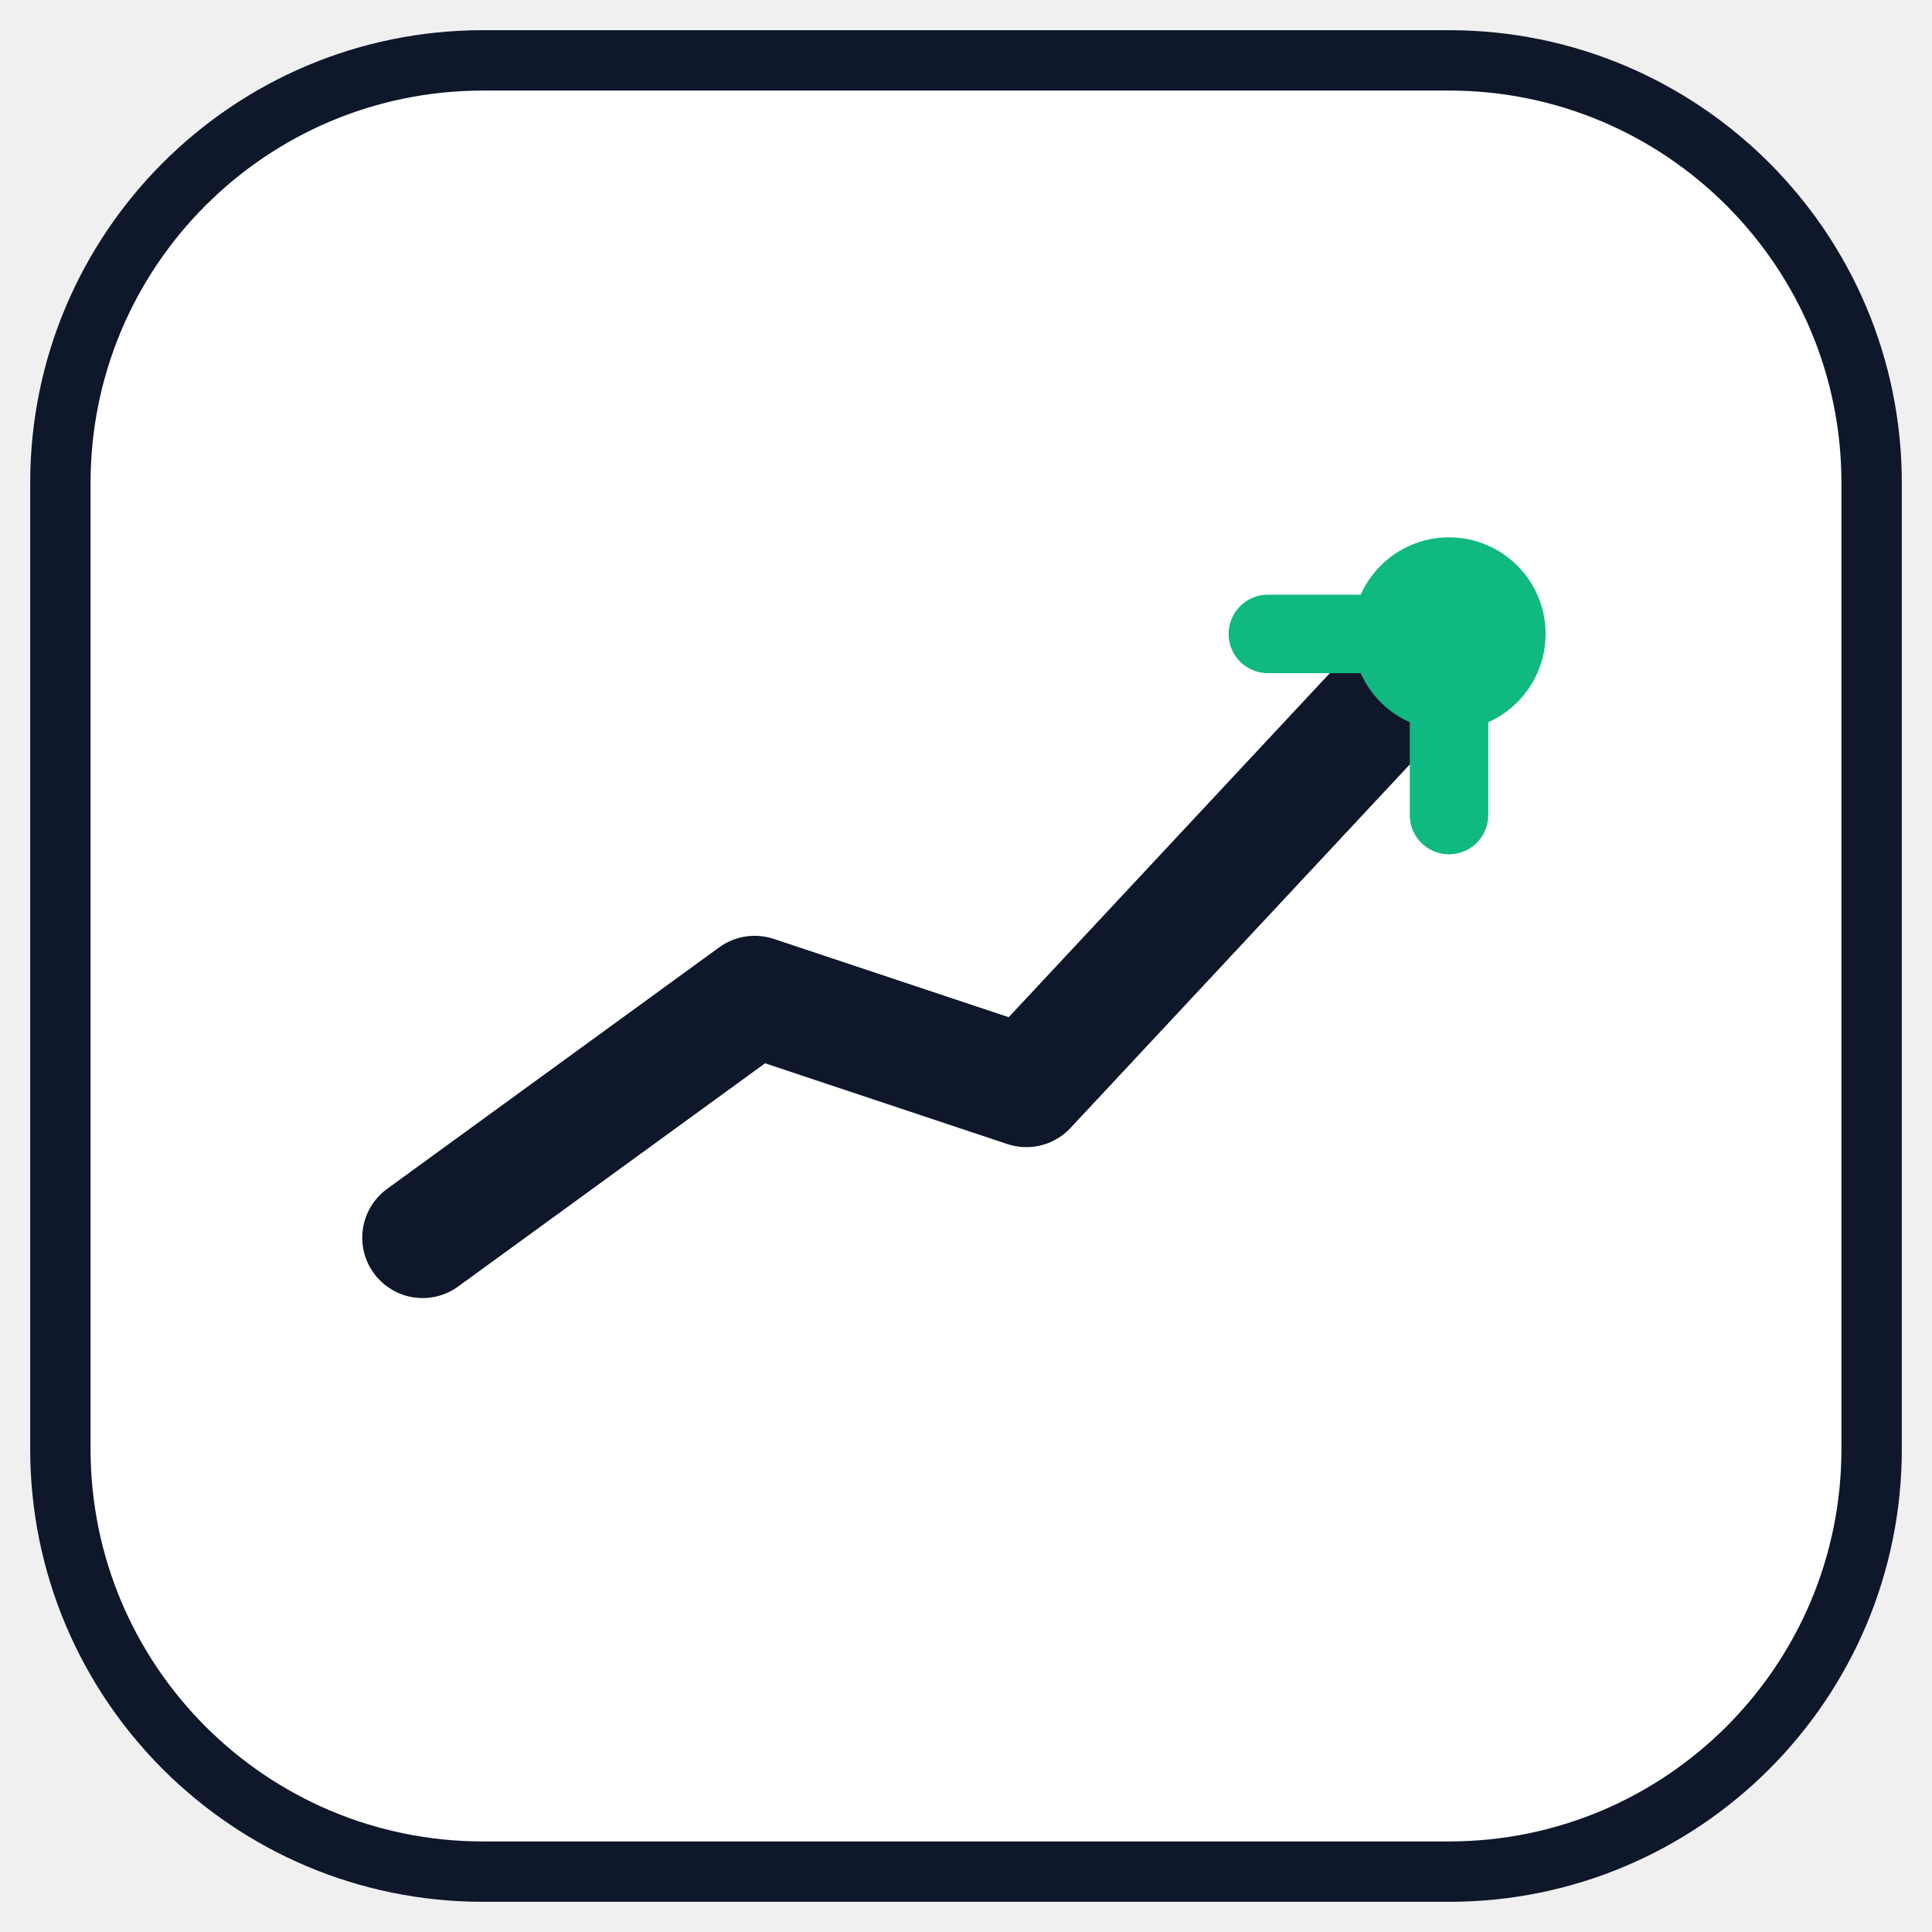
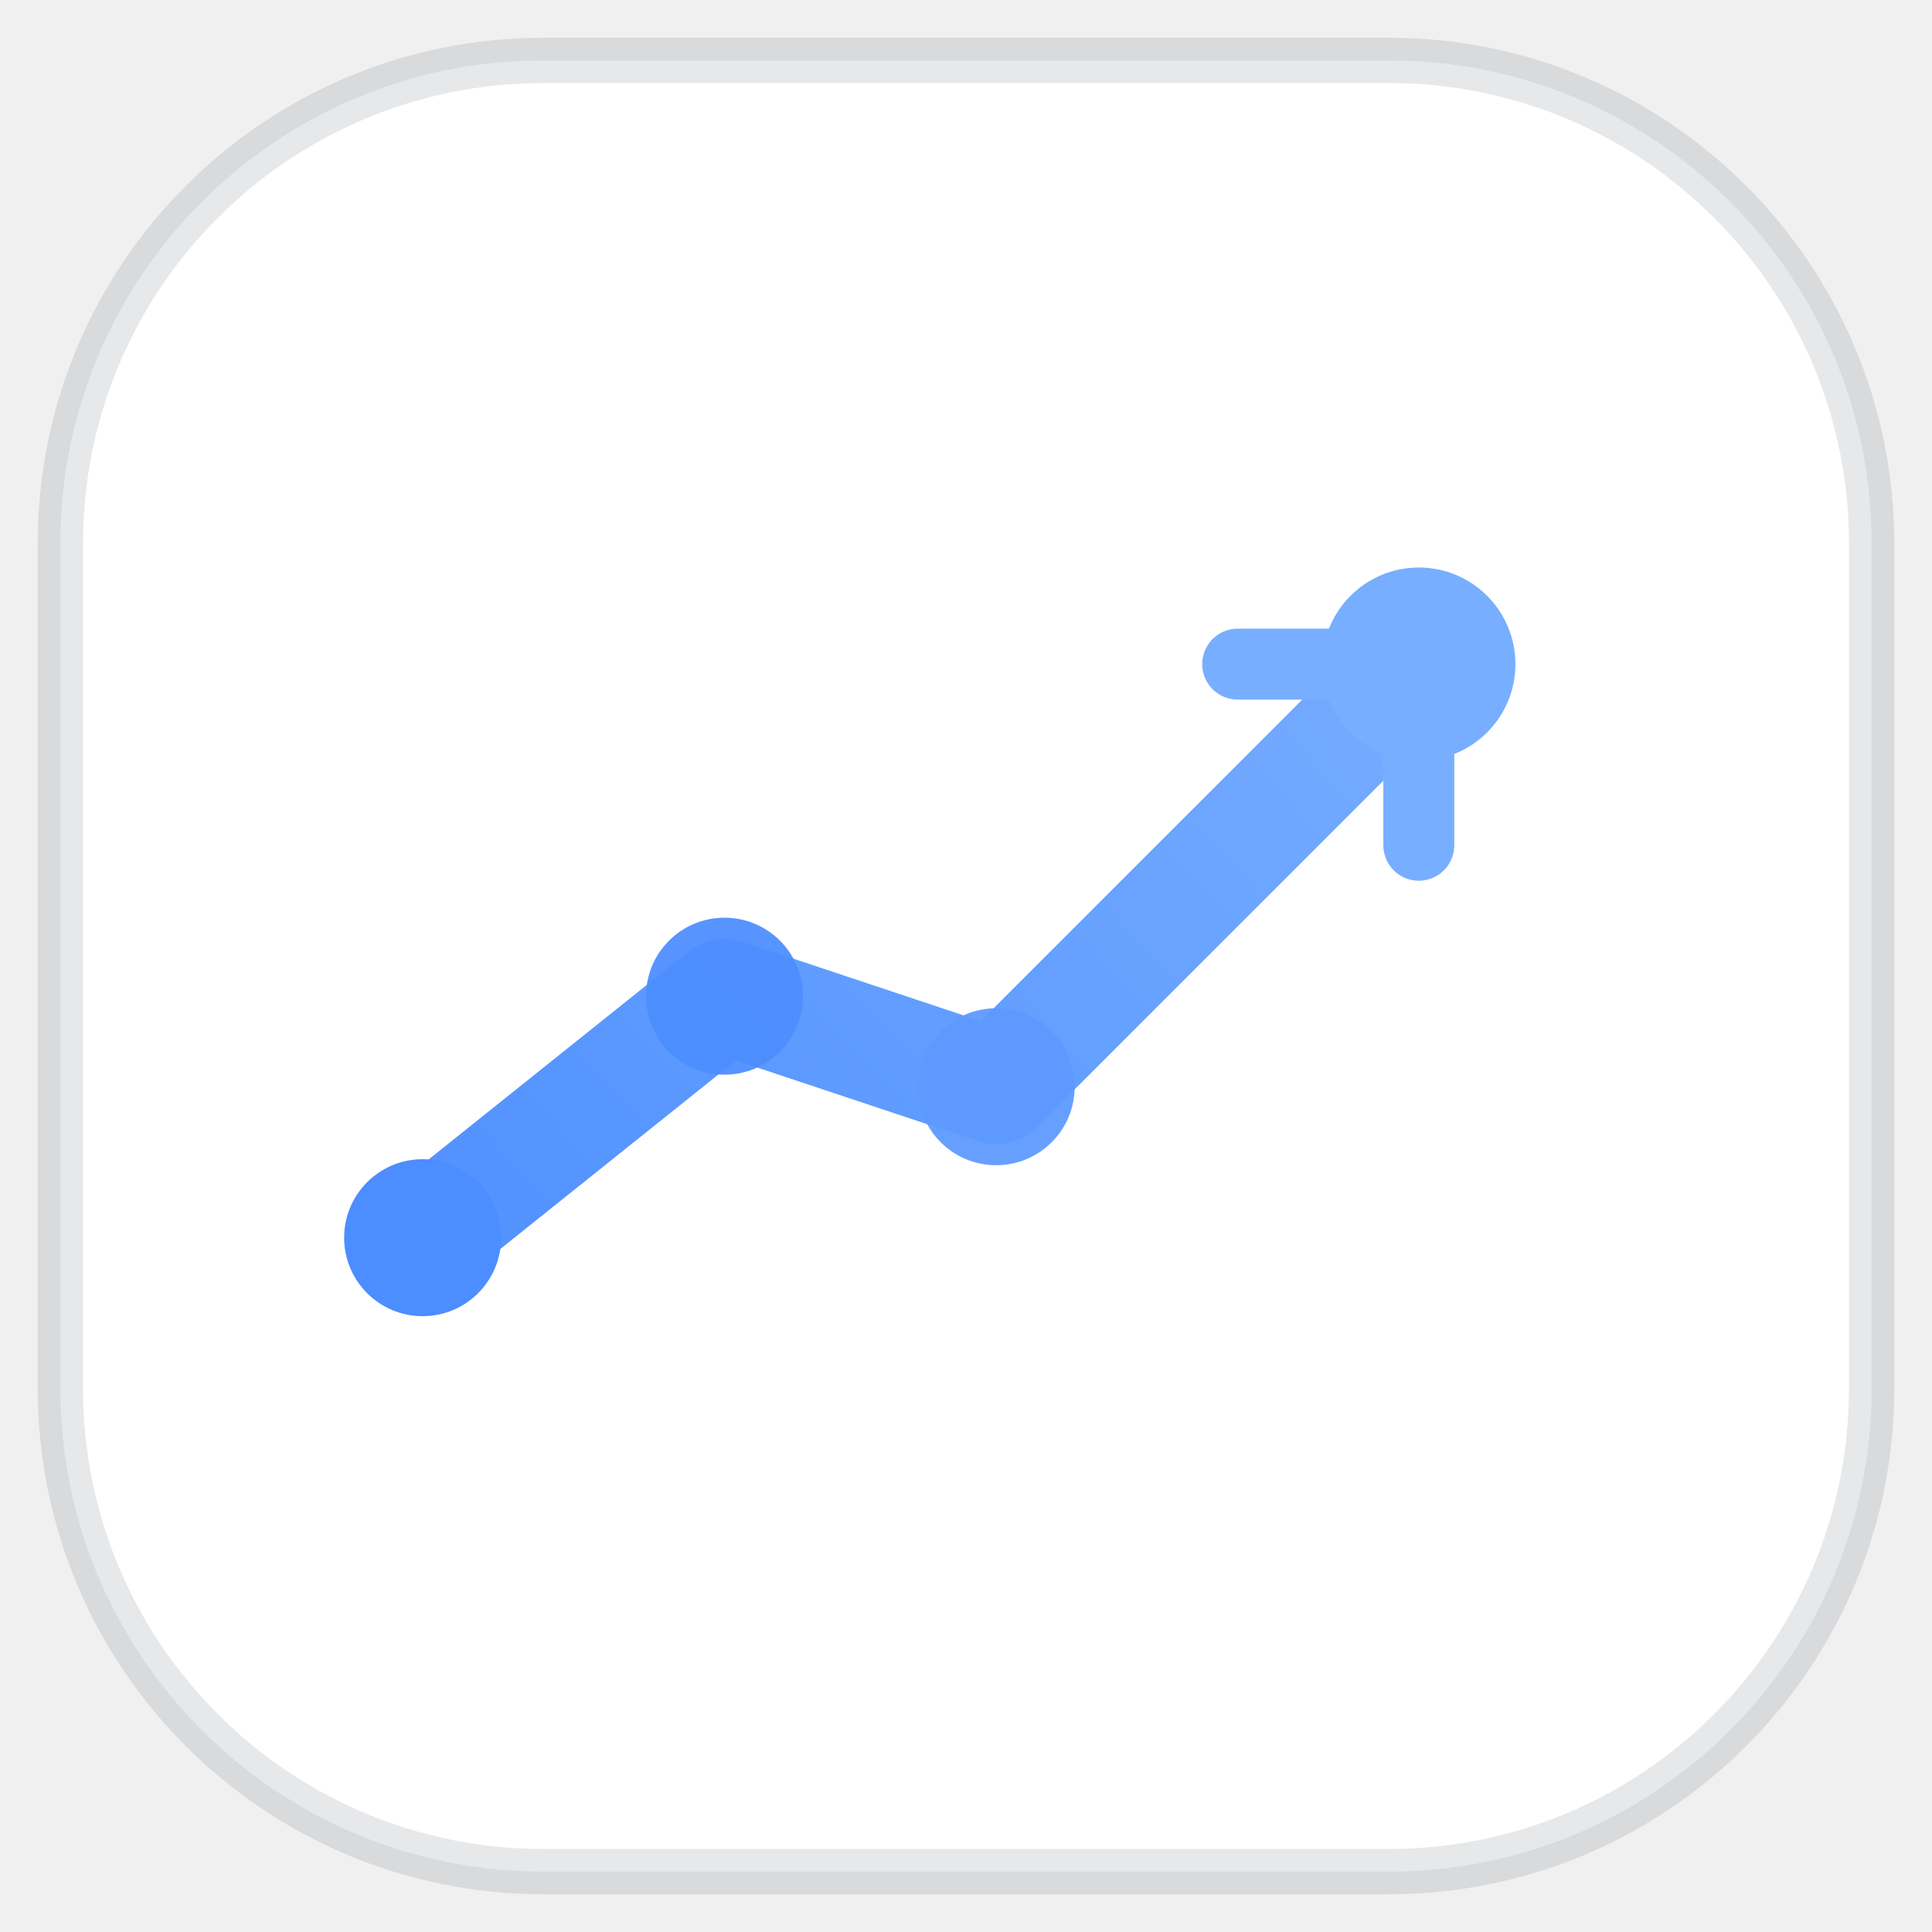
- <svg xmlns="http://www.w3.org/2000/svg" width="64" height="64" viewBox="0 0 64 64" fill="none">
-   <rect x="2" y="2" width="60" height="60" rx="14" fill="#ffffff" stroke="#0f172a" stroke-width="2" />
-   <path d="M14 41L25 33L34 36L48 21" stroke="#0f172a" stroke-width="4" stroke-linecap="round" stroke-linejoin="round" />
-   <circle cx="48" cy="21" r="3.2" fill="#10b981" />
-   <path d="M42 21H48V27" stroke="#10b981" stroke-width="2.6" stroke-linecap="round" stroke-linejoin="round" />
+ <svg xmlns="http://www.w3.org/2000/svg" width="64" height="64" viewBox="0 0 64 64" fill="none" role="img" aria-label="Cote Finance AI">
+   <defs>
+     <linearGradient id="favBlueLight" x1="13" y1="47" x2="46" y2="17" gradientUnits="userSpaceOnUse">
+       <stop offset="0" stop-color="#4C8DFF" />
+       <stop offset="1" stop-color="#78AEFF" />
+     </linearGradient>
+   </defs>
+   <rect x="2" y="2" width="60" height="60" rx="16" fill="#FFFFFF" stroke="rgba(15,23,42,0.10)" stroke-width="1.5" />
+   <path d="M14 41L24 33L33 36L47 22" stroke="url(#favBlueLight)" stroke-width="3.8" stroke-linecap="round" stroke-linejoin="round" />
+   <circle cx="14" cy="41" r="2.6" fill="#4C8DFF" />
+   <circle cx="24" cy="33" r="2.6" fill="#4C8DFF" opacity="0.94" />
+   <circle cx="33" cy="36" r="2.6" fill="#5D99FF" opacity="0.94" />
+   <circle cx="47" cy="22" r="3.2" fill="#78AEFF" />
+   <path d="M41 22H47V28" stroke="#78AEFF" stroke-width="2.35" stroke-linecap="round" stroke-linejoin="round" />
</svg>
